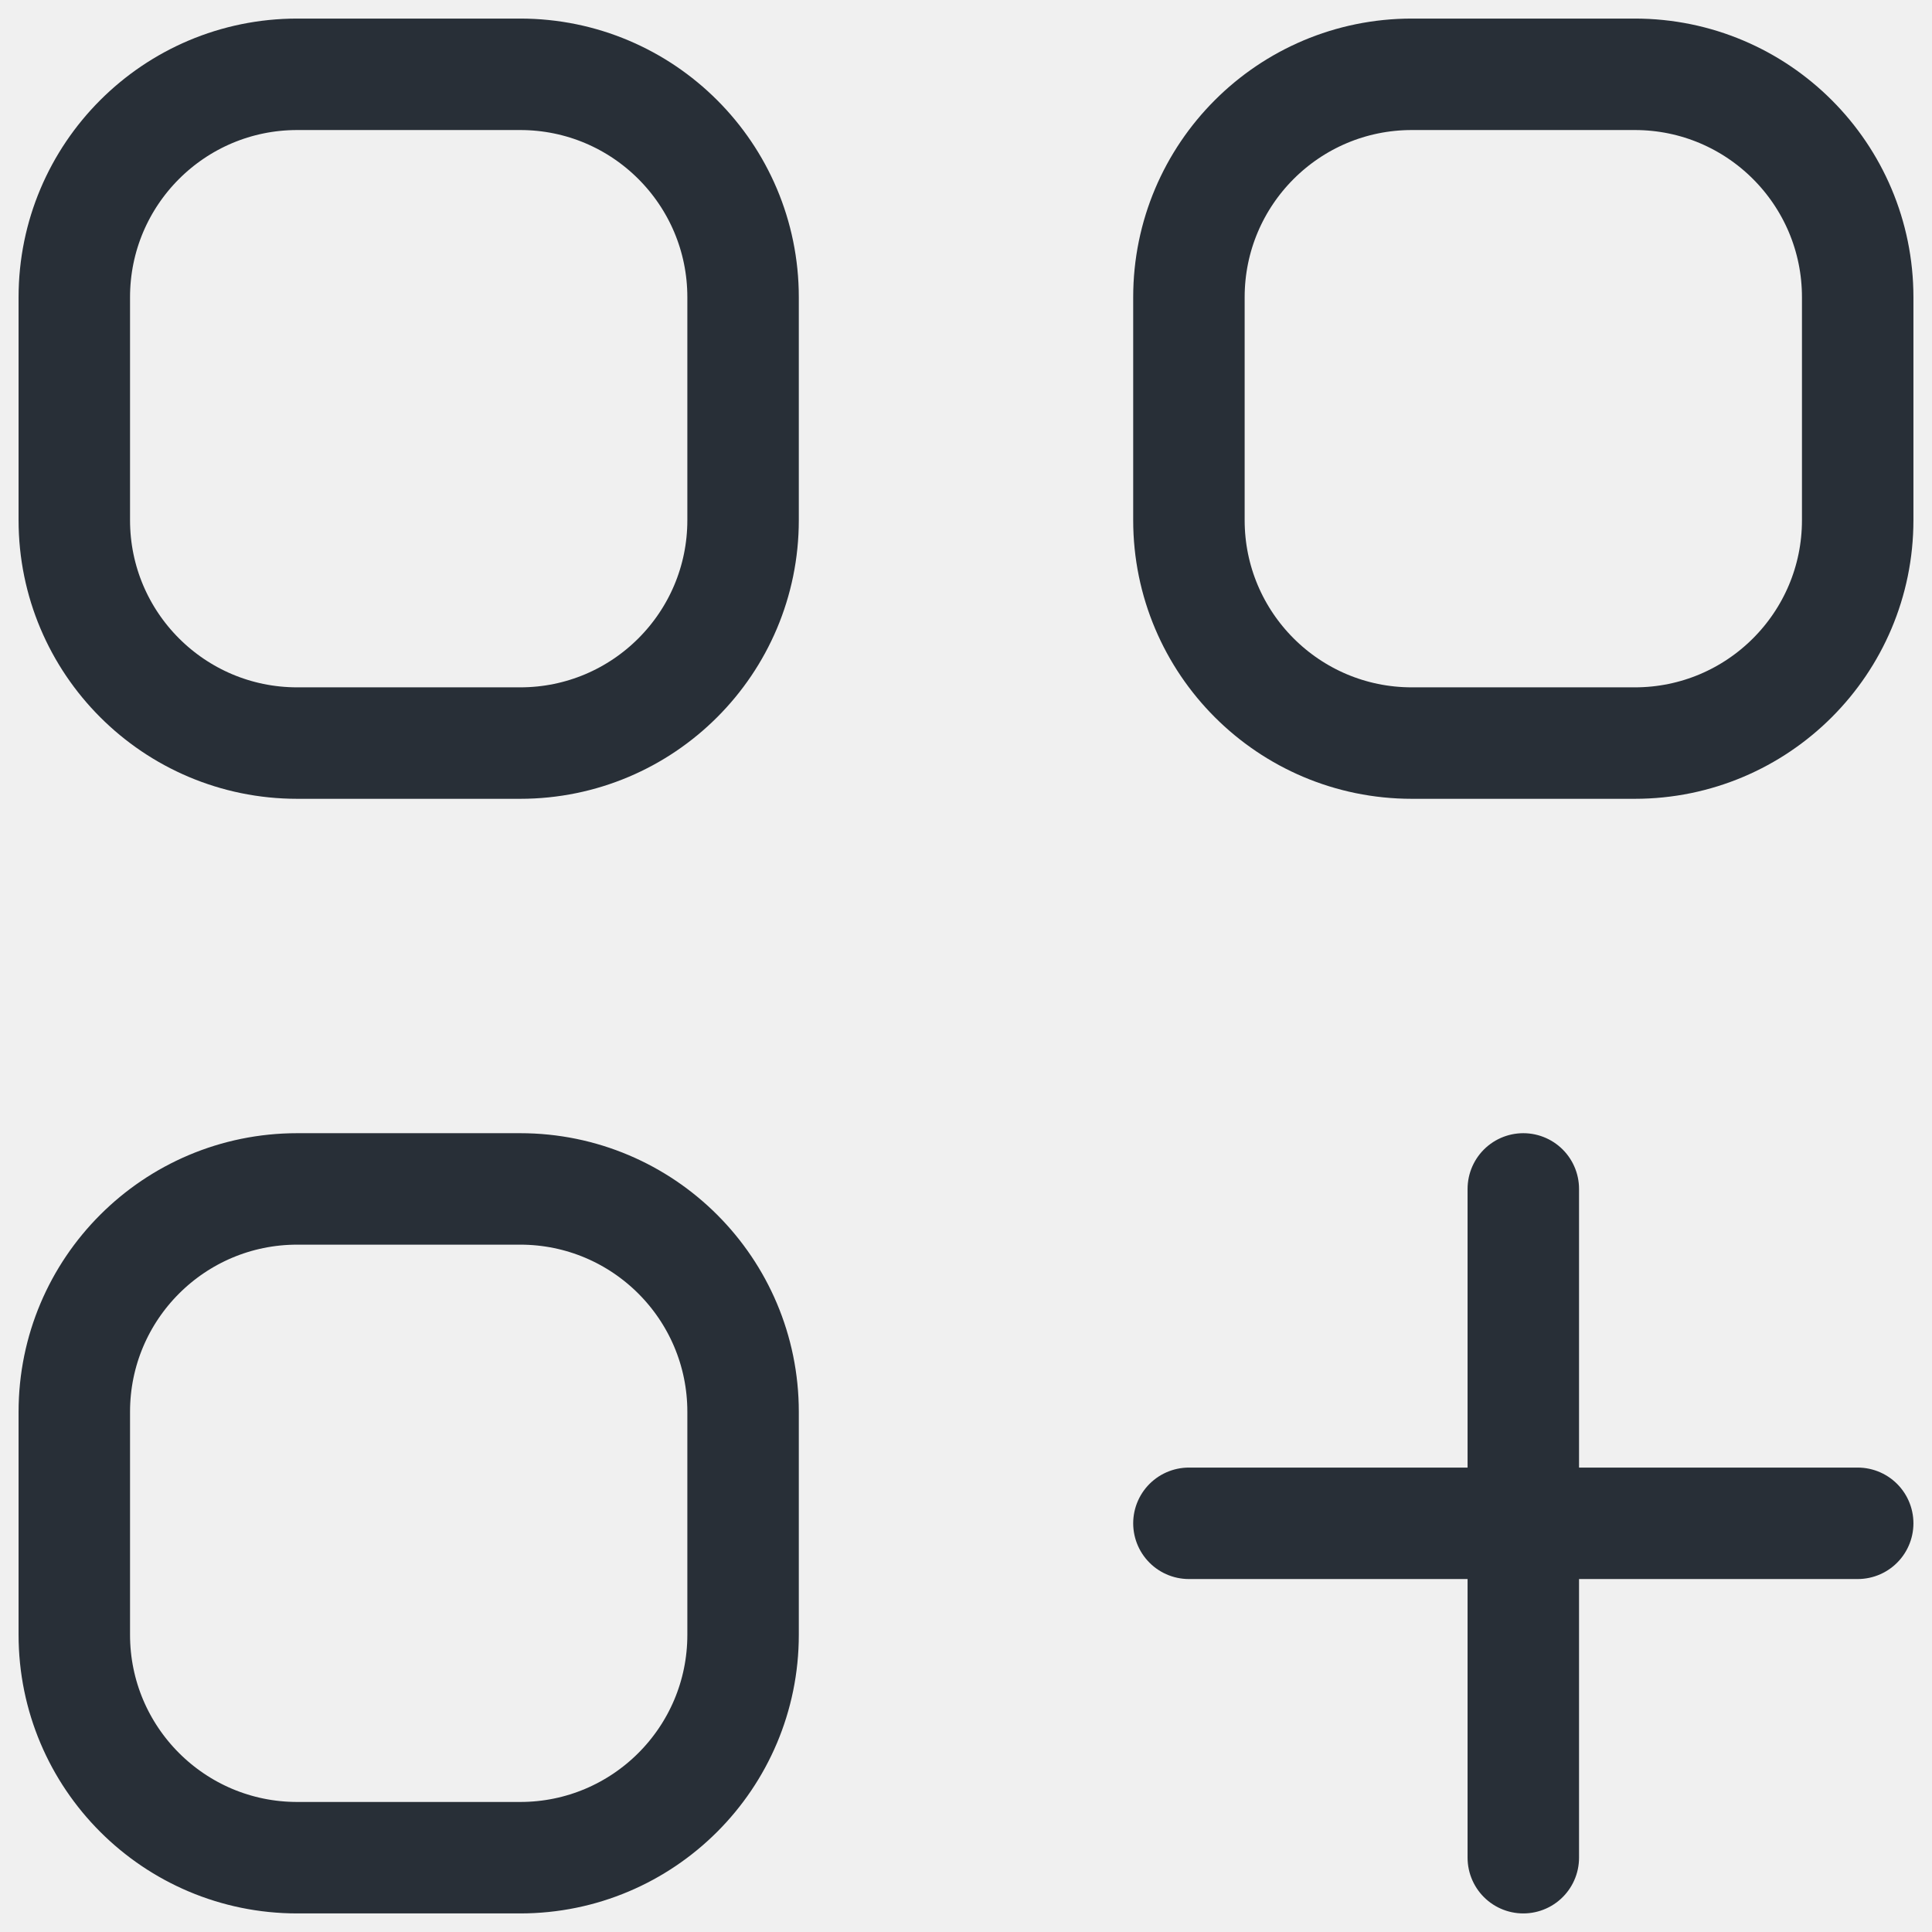
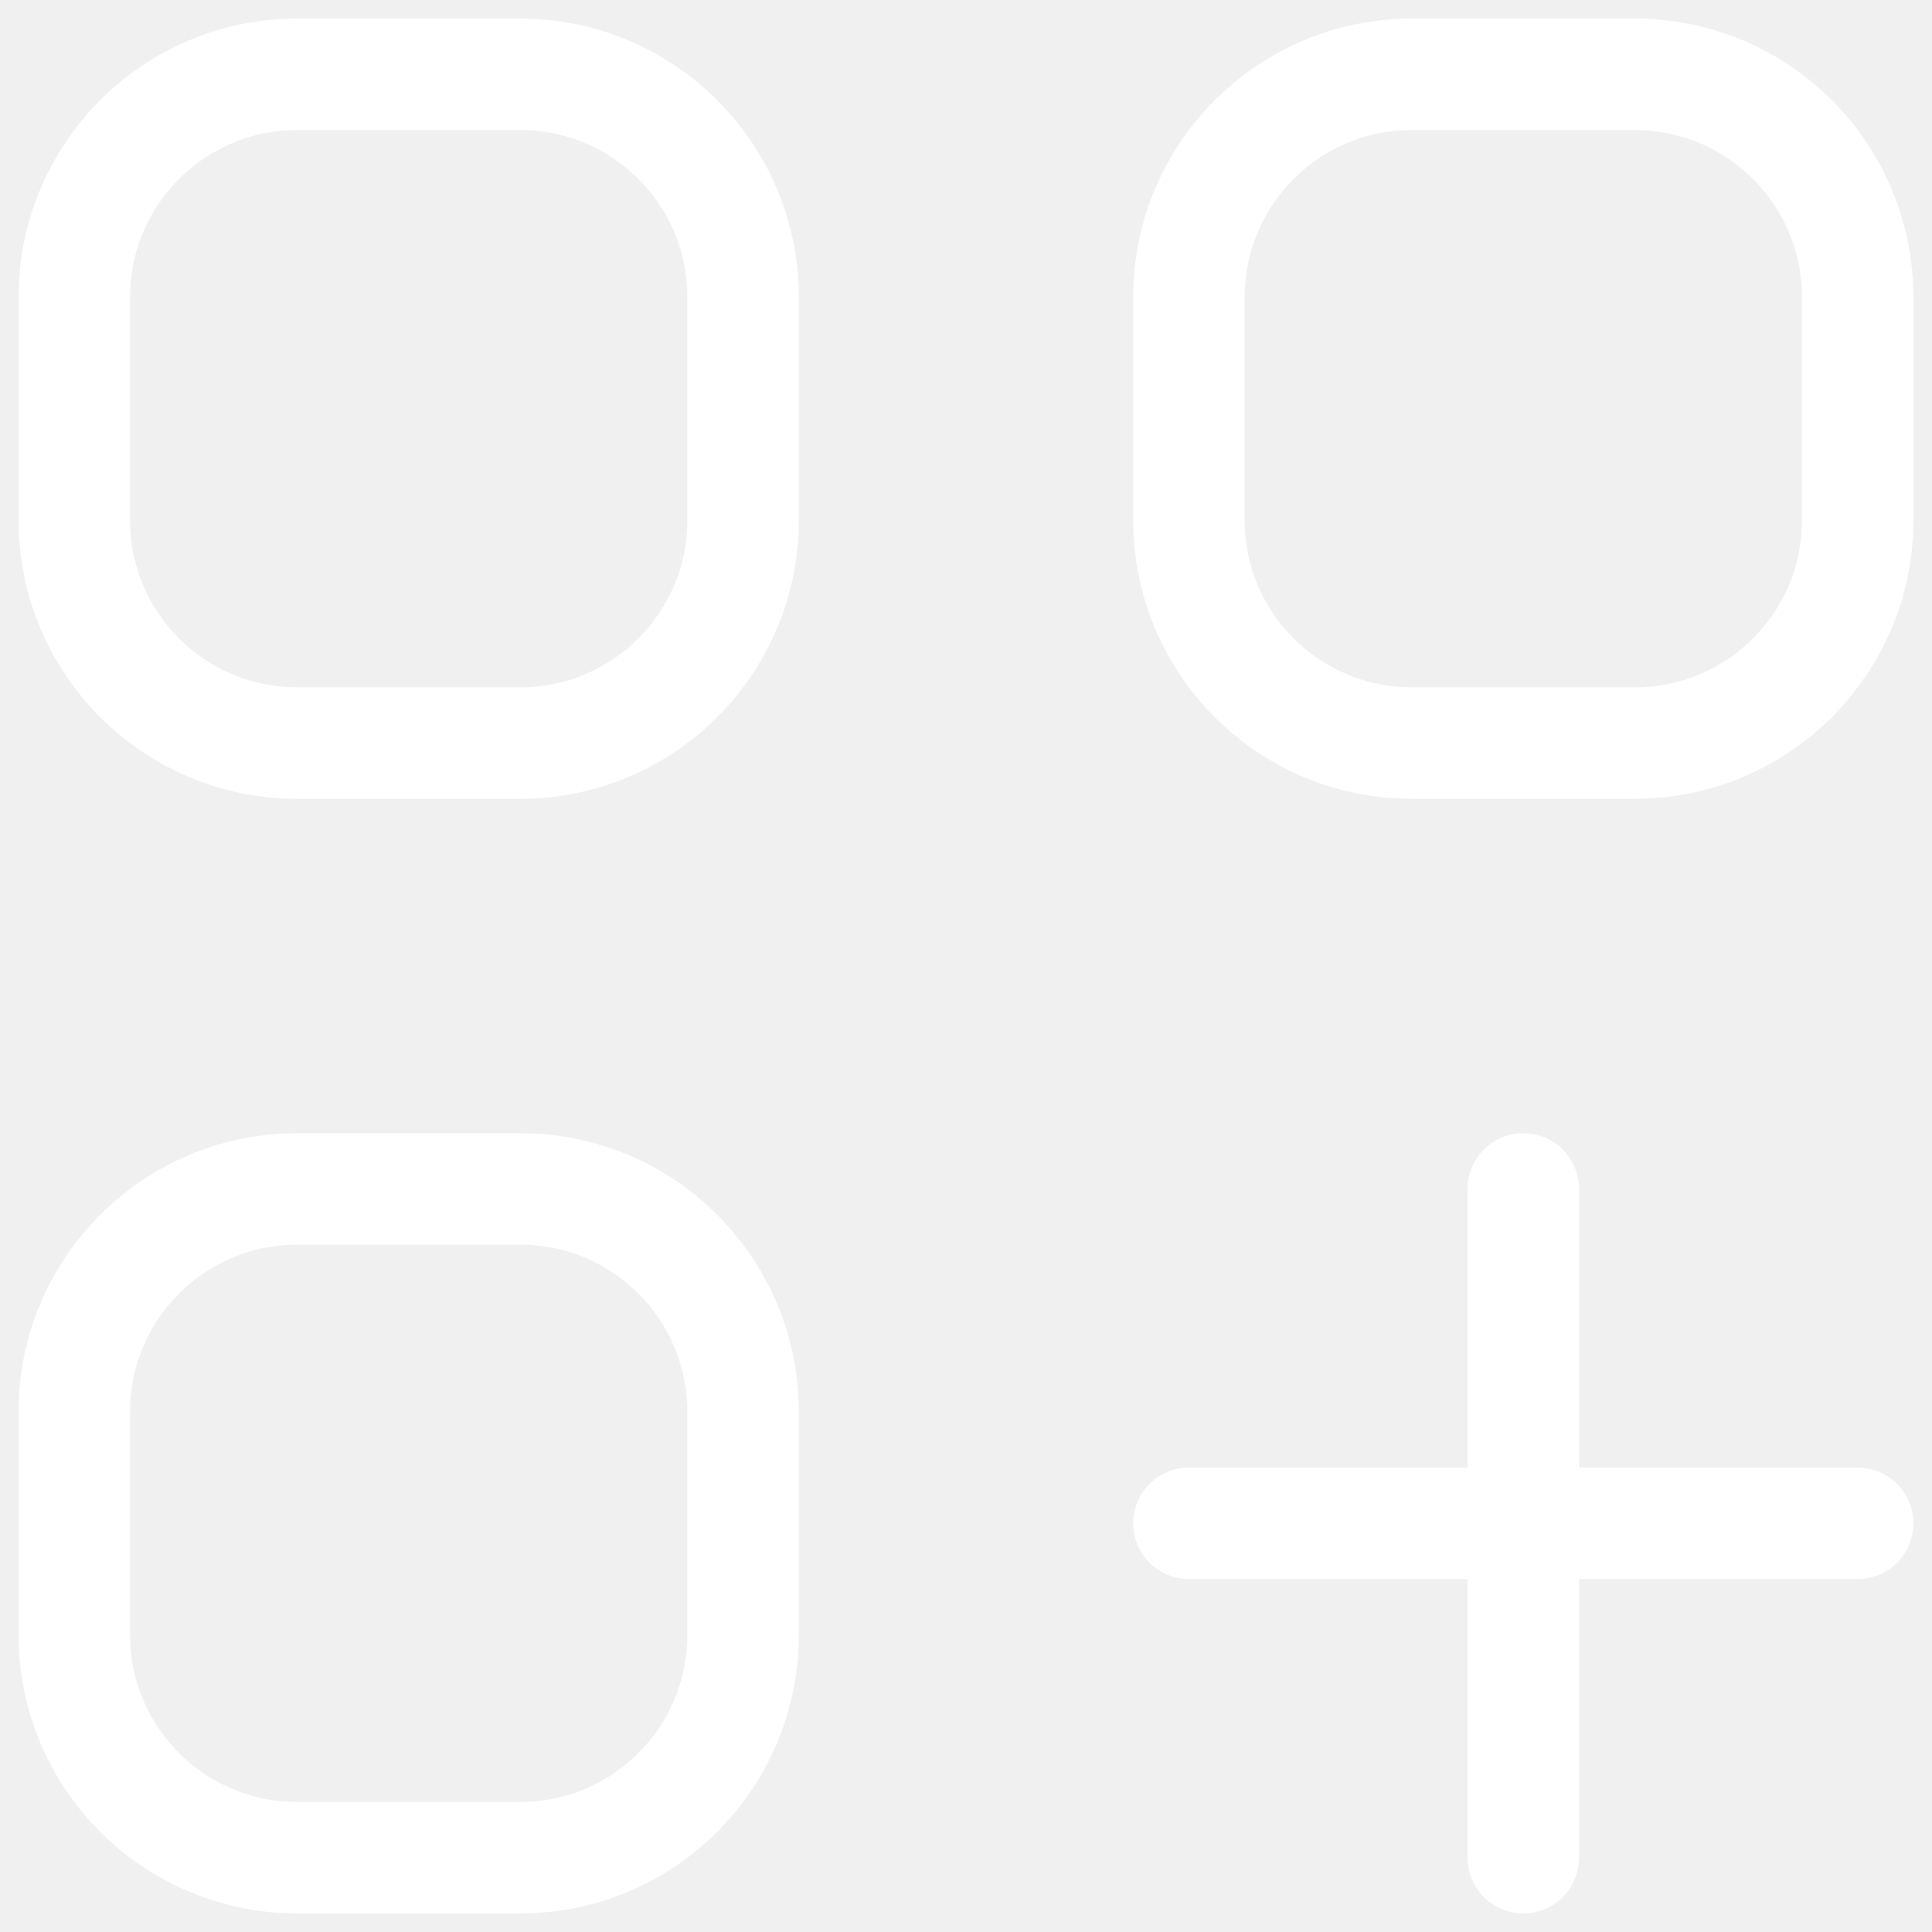
<svg xmlns="http://www.w3.org/2000/svg" width="26" height="26" viewBox="0 0 26 26" fill="none">
-   <g clip-path="url(#clip0_23_1026)">
-     <path d="M20.5 16V25M16 20.5H25M4 10H7C8.657 10 10 8.657 10 7V4C10 2.343 8.657 1 7 1H4C2.343 1 1 2.343 1 4V7C1 8.657 2.343 10 4 10ZM19 10H22C23.657 10 25 8.657 25 7V4C25 2.343 23.657 1 22 1H19C17.343 1 16 2.343 16 4V7C16 8.657 17.343 10 19 10ZM4 25H7C8.657 25 10 23.657 10 22V19C10 17.343 8.657 16 7 16H4C2.343 16 1 17.343 1 19V22C1 23.657 2.343 25 4 25Z" stroke="#282F37" stroke-width="1.5" stroke-linecap="round" stroke-linejoin="round" />
+   <g clip-path="url(#clip0_2478_20769)">
+     <path d="M20.5 16V25M16 20.5H25M4 10H7C8.657 10 10 8.657 10 7V4C10 2.343 8.657 1 7 1H4C2.343 1 1 2.343 1 4V7C1 8.657 2.343 10 4 10ZM19 10H22C23.657 10 25 8.657 25 7V4C25 2.343 23.657 1 22 1H19C17.343 1 16 2.343 16 4V7C16 8.657 17.343 10 19 10ZM4 25H7C8.657 25 10 23.657 10 22V19C10 17.343 8.657 16 7 16H4C2.343 16 1 17.343 1 19V22C1 23.657 2.343 25 4 25Z" stroke="white" stroke-width="1.5" stroke-linecap="round" stroke-linejoin="round" />
  </g>
  <defs>
-     <clipPath id="clip0_23_1026">
+     <clipPath id="clip0_2478_20769">
      <rect width="26" height="26" fill="white" />
    </clipPath>
  </defs>
</svg>
